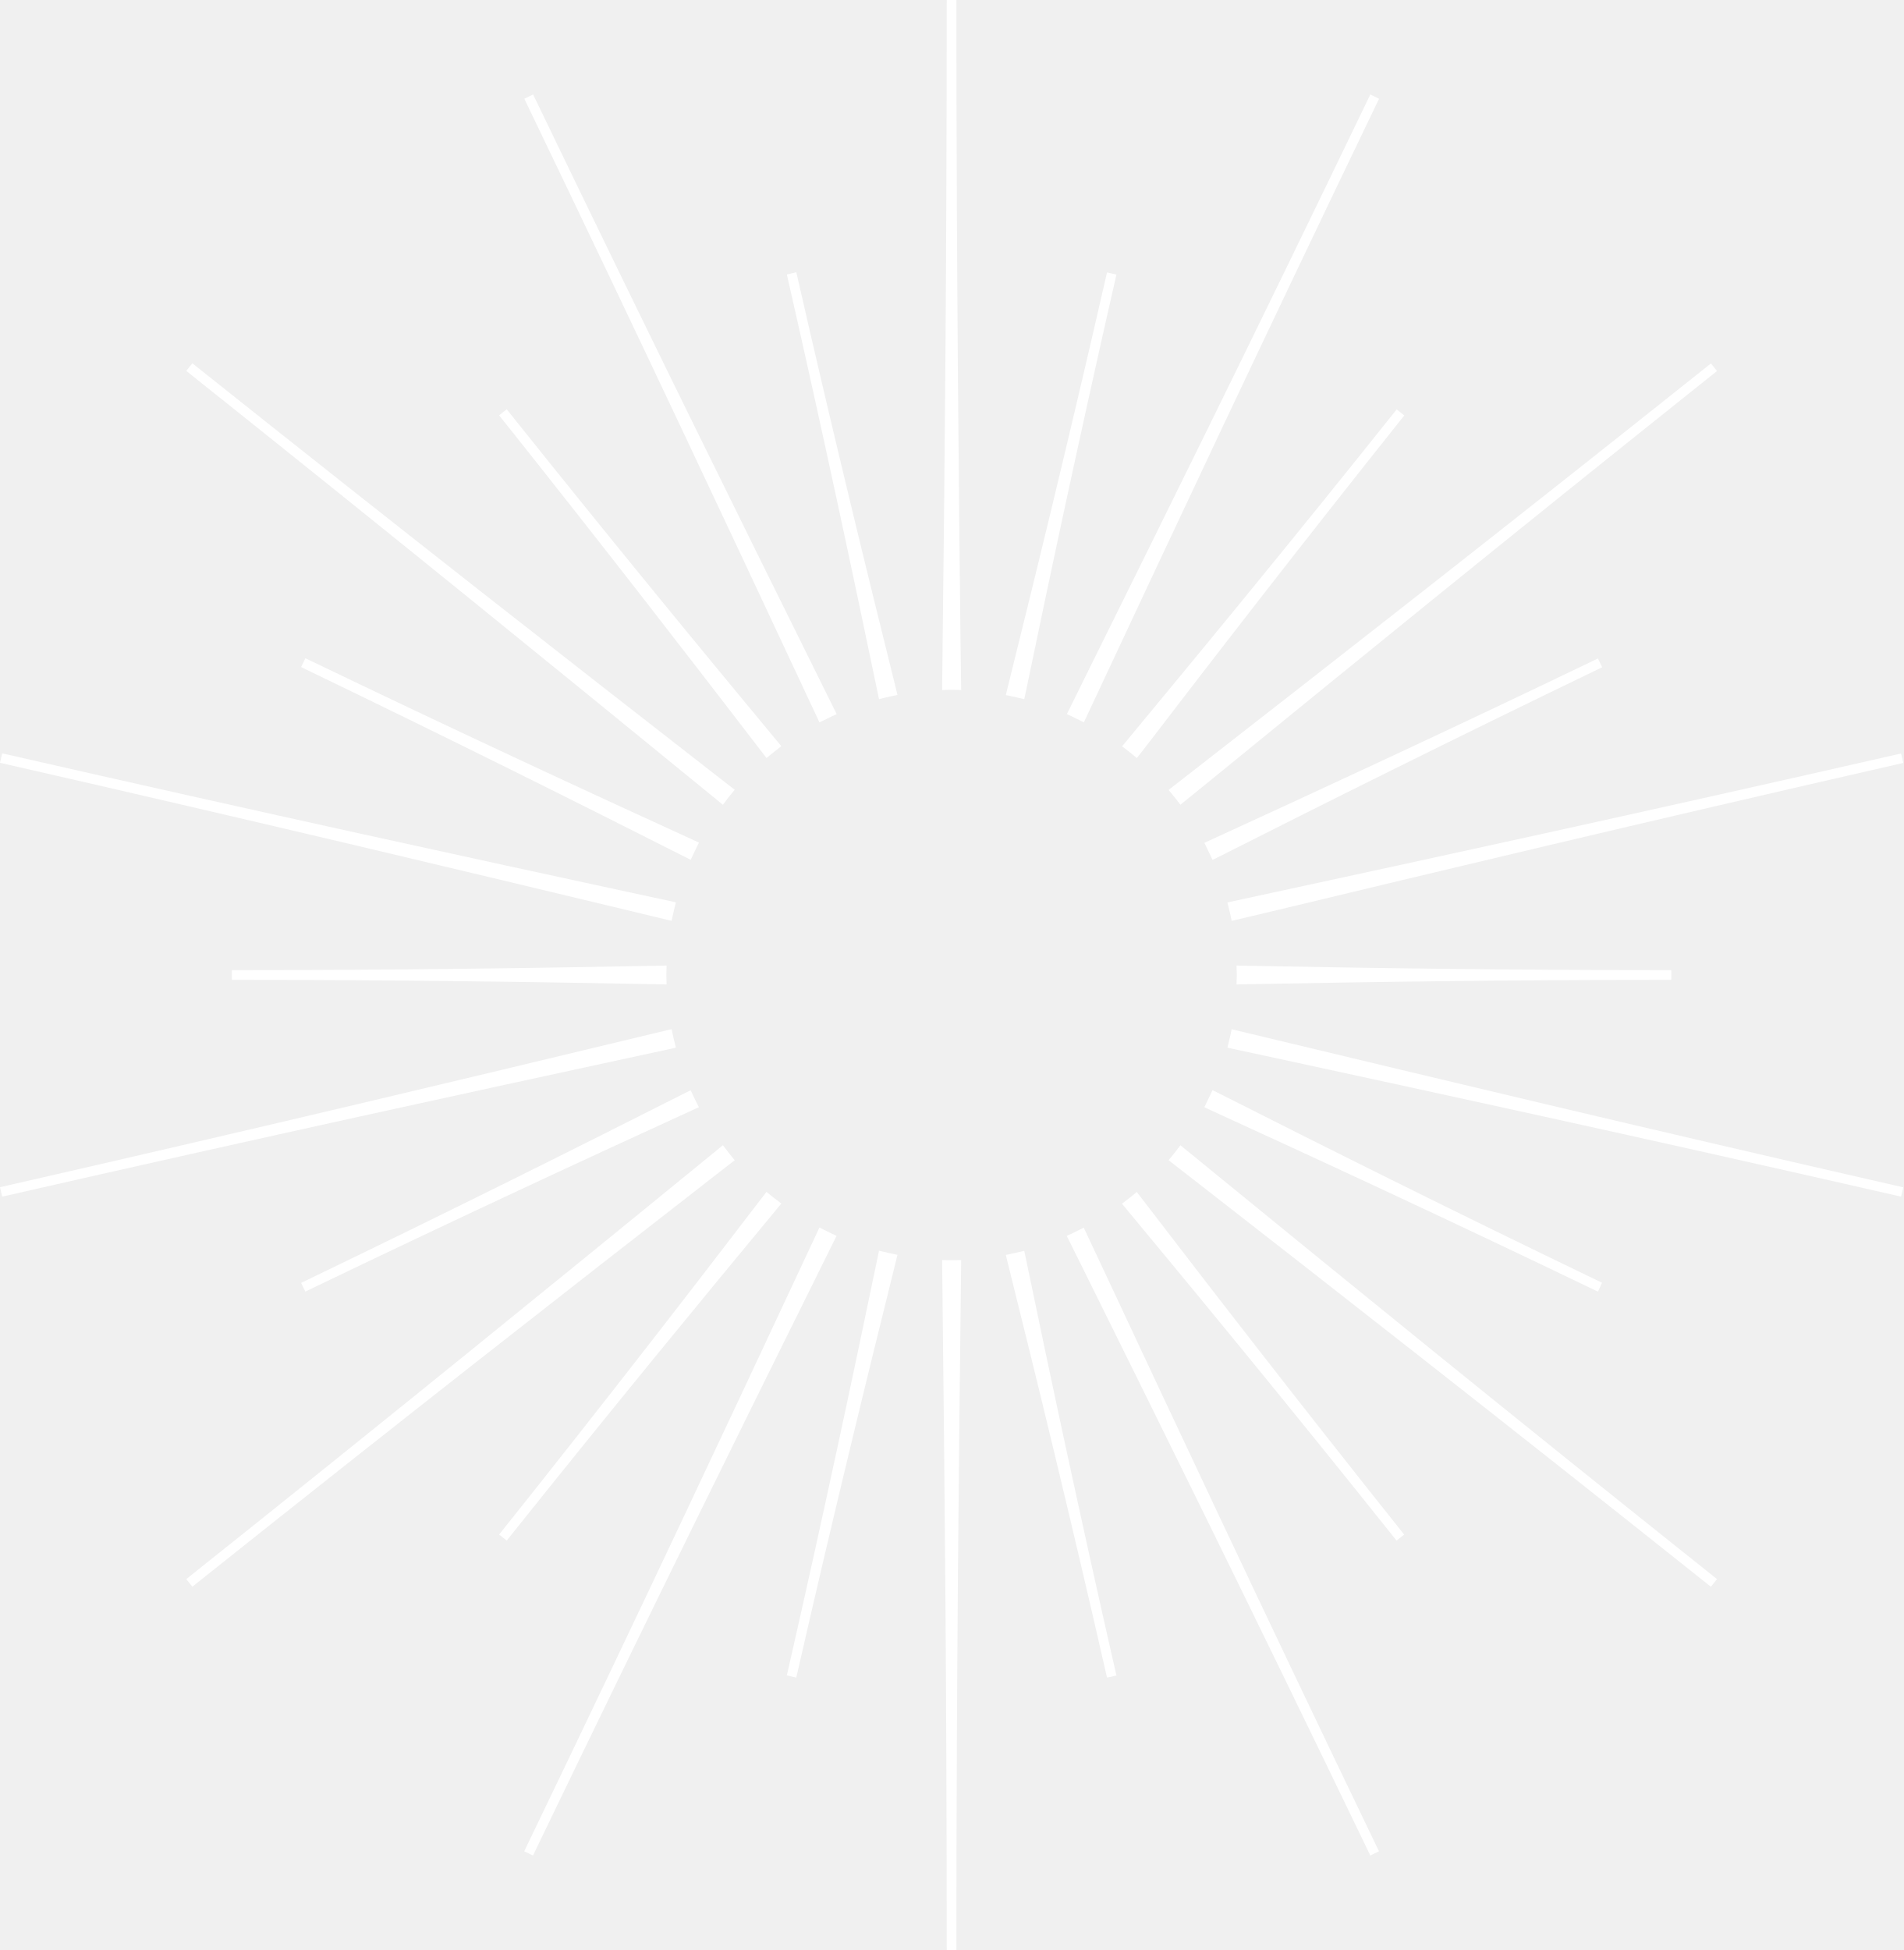
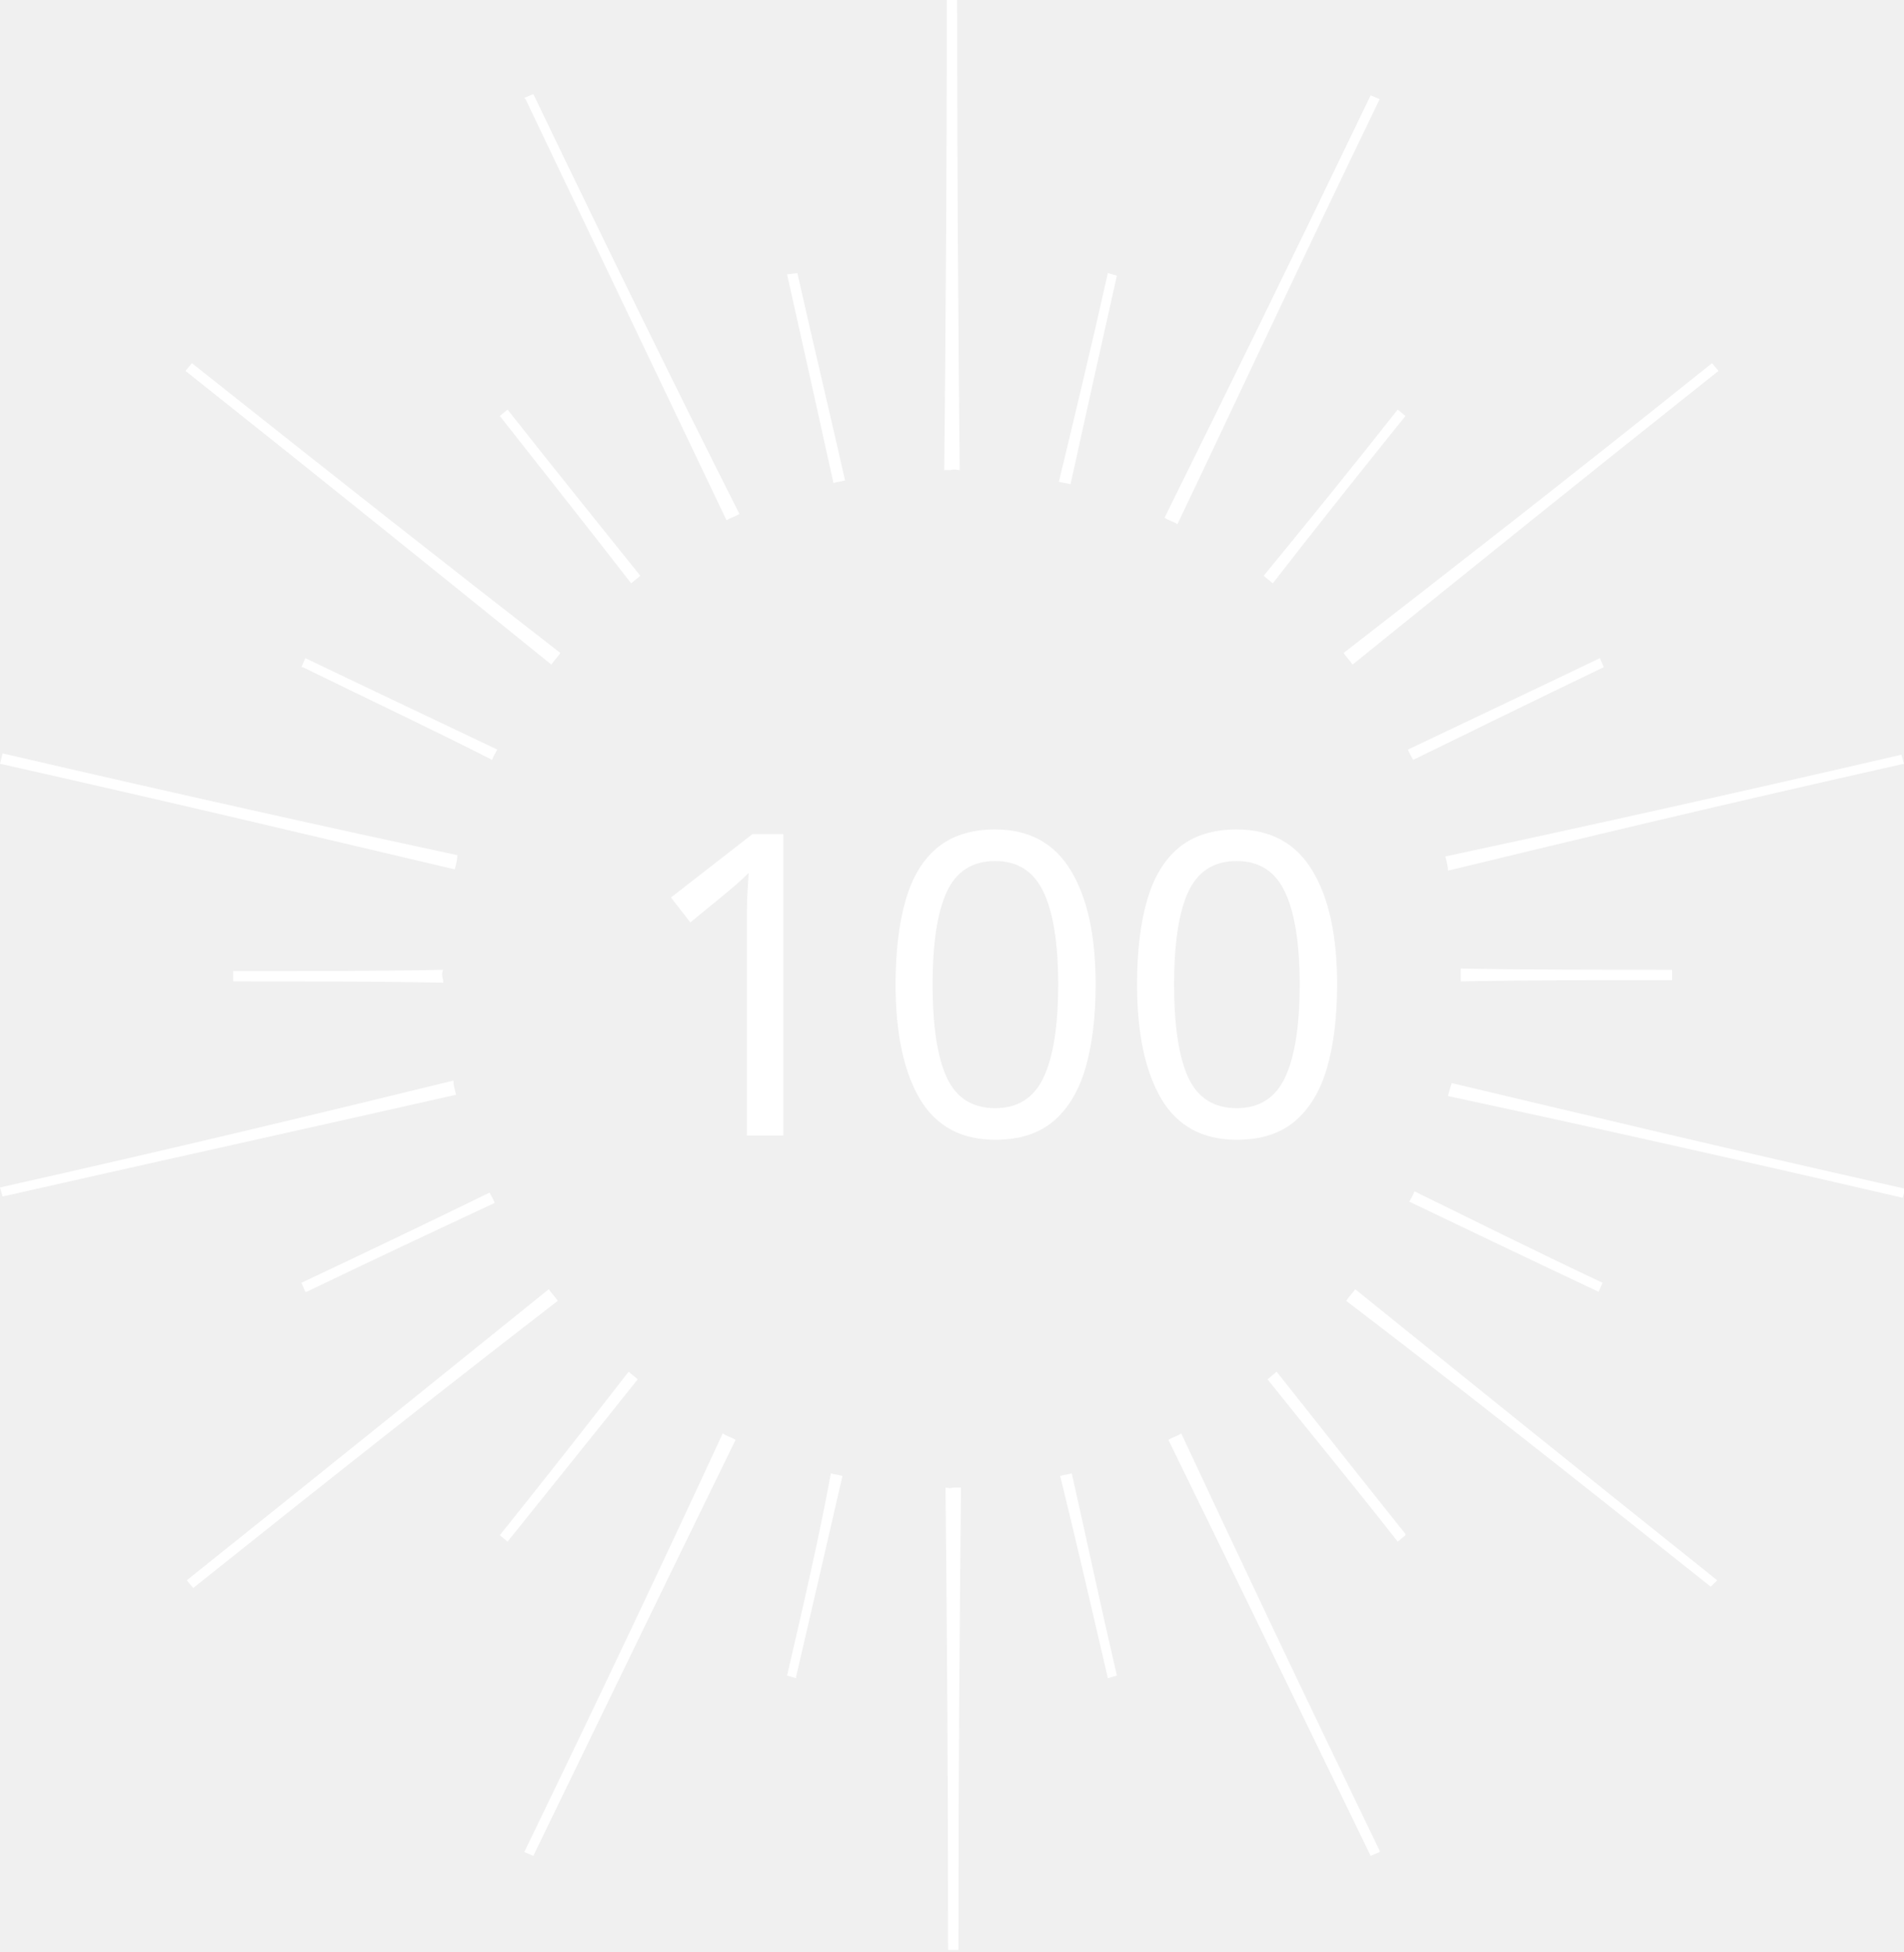
- <svg xmlns="http://www.w3.org/2000/svg" version="1.1" id="Layer_1" x="0px" y="0px" viewBox="0 0 147.84 151.47" style="enable-background:new 0 0 147.84 151.47;" xml:space="preserve">
+ <svg xmlns="http://www.w3.org/2000/svg" version="1.1" id="Layer_1" x="0px" y="0px" viewBox="0 0 147.8 151.5" style="enable-background:new 0 0 147.8 151.5;" xml:space="preserve">
  <style type="text/css">
	.st0{fill:#FFFFFF;}
+ 	.st1{font-family:'HelveticaNowDisplay-Regular';}
+ 	.st2{font-size:32.773px;}
</style>
  <g>
-     <g>
-       <g>
-         <path class="st0" d="M84.19,56.11l-0.34-0.17c-0.21-0.1-0.42-0.21-0.63-0.31l-0.35-0.16l1.58-3.2     c5.36-10.83,12.71-25.65,21.99-44.93l0.68,0.33c-9.24,19.2-16.24,34.15-21.35,45.07L84.19,56.11z" />
-       </g>
-     </g>
-     <g>
-       <g>
-         <path class="st0" d="M88.3,58.88L88,58.63c-0.14-0.12-0.29-0.23-0.43-0.34l-0.41-0.32l0.25-0.3     c5.79-6.99,12.83-15.52,21.08-25.87l0.59,0.47c-8.27,10.37-15.02,19.12-20.53,26.31L88.3,58.88z" />
-       </g>
-     </g>
-     <g>
-       <g>
-         <path class="st0" d="M74.66,53.6l-0.74-0.02l-0.74,0.02l0.04-3.59C73.36,37.93,73.54,21.39,73.54,0h0.75     c0,21.39,0.19,37.93,0.32,50.01L74.66,53.6z" />
-       </g>
-     </g>
-     <g>
-       <g>
-         <path class="st0" d="M68.28,54.31l-0.08-0.38c-1.85-8.87-4.13-19.67-7.08-32.61c0,0,0,0,0,0l0.73-0.17     c0.01,0.02,0.01,0.05,0.02,0.07c2.94,12.89,5.57,23.6,7.75,32.38l0.09,0.38l-0.38,0.08c-0.22,0.05-0.45,0.1-0.67,0.15     L68.28,54.31z" />
-       </g>
-     </g>
-     <g>
-       <g>
-         <path class="st0" d="M79.56,54.31l-0.38-0.09c-0.22-0.05-0.45-0.11-0.67-0.15l-0.38-0.08l0.09-0.38     c2.18-8.78,4.81-19.51,7.77-32.45l0.73,0.17c0,0.02-0.01,0.03-0.01,0.04c-2.96,12.99-5.24,23.75-7.07,32.57L79.56,54.31z" />
-       </g>
-     </g>
-     <g>
-       <g>
-         <path class="st0" d="M63.65,56.11l-1.53-3.27C57.01,41.92,50.03,27,40.8,7.82c-0.02-0.05-0.05-0.1-0.07-0.15l0.68-0.33     c9.25,19.2,16.58,34,21.93,44.8l1.65,3.33l-0.35,0.16c-0.21,0.1-0.42,0.2-0.63,0.31L63.65,56.11z" />
-       </g>
-     </g>
-     <g>
-       <g>
-         <path class="st0" d="M91.69,62.51l-0.31-0.4c-0.12-0.15-0.24-0.3-0.36-0.45l-0.25-0.3l2.94-2.29     c9.51-7.41,22.53-17.56,39.19-30.84l0.47,0.59c-16.7,13.32-29.51,23.77-38.86,31.4L91.69,62.51z" />
-       </g>
-     </g>
-     <g>
-       <g>
-         <path class="st0" d="M95.67,71.53l-0.08-0.38c-0.05-0.23-0.1-0.46-0.16-0.68l-0.09-0.37l3.6-0.78     c11.79-2.55,27.94-6.05,48.73-10.79l0.17,0.73c-20.81,4.75-36.89,8.61-48.62,11.43L95.67,71.53z" />
-       </g>
-     </g>
-     <g>
-       <g>
-         <path class="st0" d="M94.18,66.79l-0.16-0.35c-0.1-0.21-0.2-0.41-0.3-0.62l-0.17-0.35l0.35-0.16     c8.22-3.77,18.23-8.39,30.22-14.16l0.33,0.68c-11.95,5.76-21.83,10.71-29.91,14.79L94.18,66.79z" />
-       </g>
-     </g>
-     <g>
-       <g>
-         <path class="st0" d="M51.78,76.47l-0.39-0.01c-9.05-0.17-20.09-0.35-33.38-0.35v-0.75c13.29,0,24.33-0.18,33.38-0.35L51.78,75     l-0.02,0.73L51.78,76.47z" />
-       </g>
-     </g>
-     <g>
-       <g>
-         <path class="st0" d="M53.65,66.79l-0.35-0.18c-8.05-4.07-17.89-9-29.82-14.75c-0.03-0.02-0.06-0.03-0.09-0.05c0,0,0,0,0,0     l0.33-0.68c11.98,5.77,22,10.4,30.22,14.16l0.35,0.16l-0.17,0.35c-0.1,0.21-0.2,0.41-0.3,0.62L53.65,66.79z" />
-       </g>
-     </g>
-     <g>
-       <g>
-         <path class="st0" d="M96.05,76.47l0.02-0.73L96.05,75l0.39,0.01c9.05,0.17,20.09,0.35,33.38,0.35v0.75     c-13.29,0-24.33,0.18-33.38,0.35L96.05,76.47z" />
-       </g>
-     </g>
-     <g>
-       <g>
-         <path class="st0" d="M23.72,100.33C23.72,100.33,23.72,100.33,23.72,100.33l-0.33-0.68c11.99-5.77,21.85-10.72,29.91-14.79     l0.35-0.17l0.16,0.35c0.1,0.21,0.2,0.41,0.3,0.62L54.29,86l-0.35,0.16c-8.17,3.74-18.14,8.35-30.15,14.13     C23.76,100.31,23.74,100.32,23.72,100.33z" />
-       </g>
-     </g>
-     <g>
-       <g>
-         <path class="st0" d="M124.12,100.33c-12.04-5.8-22.03-10.41-30.22-14.16L93.55,86l0.17-0.35c0.1-0.21,0.2-0.41,0.3-0.62     l0.16-0.35l0.35,0.17c8.07,4.08,17.94,9.03,29.91,14.79L124.12,100.33z" />
-       </g>
-     </g>
-     <g>
-       <g>
-         <path class="st0" d="M85.99,130.31c-2.95-12.93-5.58-23.66-7.77-32.45l-0.09-0.38l0.38-0.08c0.22-0.05,0.45-0.1,0.67-0.15     l0.38-0.09l0.08,0.38c1.83,8.82,4.11,19.58,7.07,32.57c0,0.01,0.01,0.03,0.01,0.04c0,0,0,0,0,0L85.99,130.31z" />
-       </g>
-     </g>
-     <g>
-       <g>
-         <path class="st0" d="M61.85,130.31l-0.73-0.17c2.95-12.94,5.24-23.75,7.08-32.61l0.08-0.38l0.38,0.09     c0.22,0.05,0.44,0.11,0.67,0.15l0.38,0.08l-0.09,0.38c-2.18,8.79-4.81,19.5-7.75,32.38C61.86,130.27,61.85,130.29,61.85,130.31z" />
-       </g>
-     </g>
-     <g>
-       <g>
-         <path class="st0" d="M106.44,144.13c-9.31-19.33-16.67-34.18-22.04-45.03L82.86,96l0.35-0.16c0.21-0.1,0.42-0.2,0.63-0.31     l0.34-0.17l1.56,3.32c5.11,10.91,12.09,25.85,21.33,45.03c0.01,0.03,0.03,0.06,0.04,0.09c0,0,0,0,0,0L106.44,144.13z" />
-       </g>
-     </g>
-     <g>
-       <g>
-         <path class="st0" d="M74.29,151.47h-0.75c0-21.39-0.19-37.93-0.32-50.01l-0.04-3.58l0.74,0.01l0.74-0.01l-0.04,3.58     C74.48,113.53,74.29,130.08,74.29,151.47z" />
-       </g>
-     </g>
-     <g>
-       <g>
-         <path class="st0" d="M108.48,119.67c-8.27-10.37-15.3-18.9-21.08-25.87l-0.25-0.3l0.39-0.3c0.16-0.12,0.31-0.24,0.46-0.36     l0.3-0.25l0.24,0.31c5.5,7.18,12.24,15.9,20.48,26.24c0.02,0.02,0.03,0.04,0.05,0.06c0,0,0,0,0,0L108.48,119.67z" />
-       </g>
-     </g>
-     <g>
-       <g>
-         <path class="st0" d="M147.67,92.95c-20.75-4.74-36.88-8.23-48.66-10.78l-3.67-0.79l0.09-0.37c0.05-0.23,0.11-0.45,0.16-0.68     l0.08-0.38l3.43,0.82c11.76,2.82,27.86,6.69,48.74,11.46L147.67,92.95z" />
-       </g>
-     </g>
-     <g>
-       <g>
-         <path class="st0" d="M132.9,123.25c-0.02-0.01-0.04-0.03-0.06-0.04c-16.66-13.28-29.67-23.43-39.18-30.84l-2.89-2.25l0.25-0.3     c0.13-0.16,0.25-0.32,0.38-0.48l0.29-0.38l2.99,2.44c9.32,7.61,22.09,18.03,38.69,31.26c0,0,0,0,0,0L132.9,123.25z" />
-       </g>
-     </g>
-     <g>
-       <g>
-         <path class="st0" d="M0.17,92.95L0,92.22c20.89-4.77,36.99-8.63,48.75-11.46l3.42-0.82l0.08,0.38c0.05,0.23,0.1,0.46,0.16,0.68     l0.09,0.38l-3.69,0.8C37.03,84.73,20.91,88.22,0.17,92.95z" />
-       </g>
-     </g>
-     <g>
-       <g>
-         <path class="st0" d="M52.17,71.53l-3.53-0.85C36.9,67.86,20.82,64,0,59.25l0.17-0.73c20.78,4.74,36.93,8.24,48.71,10.79     l3.62,0.78l-0.09,0.37c-0.06,0.23-0.11,0.45-0.16,0.68L52.17,71.53z" />
-       </g>
-     </g>
-     <g>
-       <g>
-         <path class="st0" d="M59.54,58.88l-0.24-0.31c-5.51-7.18-12.25-15.92-20.53-26.31c0,0,0,0,0,0l0.59-0.47     c8.29,10.39,15.31,18.91,21.08,25.87l0.25,0.3l-0.43,0.34c-0.14,0.11-0.28,0.22-0.42,0.33L59.54,58.88z" />
-       </g>
-     </g>
-     <g>
-       <g>
-         <path class="st0" d="M56.15,62.51l-2.78-2.27c-9.36-7.64-22.18-18.1-38.9-31.43l0.47-0.59C31.6,41.5,44.62,51.65,54.13,59.06     l2.94,2.29l-0.25,0.3c-0.12,0.14-0.23,0.28-0.34,0.43L56.15,62.51z" />
-       </g>
-     </g>
-     <g>
-       <g>
-         <path class="st0" d="M14.94,123.25C14.94,123.25,14.94,123.25,14.94,123.25l-0.47-0.59c16.62-13.25,29.4-23.68,38.73-31.29     l2.95-2.41l0.32,0.41c0.12,0.15,0.23,0.3,0.35,0.45l0.25,0.3l-2.89,2.25C44.66,99.78,31.63,109.94,14.94,123.25z" />
-       </g>
-     </g>
-     <g>
-       <g>
-         <path class="st0" d="M39.36,119.67l-0.59-0.47c8.28-10.38,15.03-19.12,20.53-26.31l0.24-0.31l0.3,0.25     c0.14,0.12,0.29,0.23,0.44,0.34l0.41,0.32l-0.25,0.3C54.67,100.76,47.66,109.27,39.36,119.67z" />
-       </g>
-     </g>
-     <g>
-       <g>
-         <path class="st0" d="M41.4,144.13C41.4,144.13,41.4,144.13,41.4,144.13l-0.68-0.33c9.29-19.28,16.3-34.27,21.42-45.22l1.51-3.23     l0.34,0.17c0.21,0.11,0.42,0.21,0.63,0.31L64.98,96l-1.6,3.23C58.01,110.06,50.67,124.88,41.4,144.13z" />
-       </g>
-     </g>
+     <path class="st0" d="M107.1,7.7l-0.7-0.3c-6.2,12.9-11.5,23.7-16,32.8c0.3,0.2,0.7,0.3,1,0.5C95.8,31.5,100.9,20.5,107.1,7.7z" />
+     <path class="st0" d="M109.1,32.3l-0.6-0.5c-3.7,4.7-7.2,9-10.4,12.9c0.2,0.2,0.5,0.4,0.7,0.6C101.9,41.3,105.4,36.9,109.1,32.3z" />
+     <path class="st0" d="M74.5,36.5C74.4,26.4,74.3,14.3,74.3,0h-0.8c0,14.3-0.1,26.4-0.2,36.5c0.2,0,0.3,0,0.5,0   C74.1,36.4,74.3,36.5,74.5,36.5z" />
+     <path class="st0" d="M61.9,21.2C61.9,21.2,61.9,21.2,61.9,21.2l-0.8,0.1c1.3,5.8,2.5,11.2,3.6,16.2c0.3-0.1,0.6-0.1,0.9-0.2   C64.5,32.4,63.2,27,61.9,21.2z" />
+     <path class="st0" d="M86.7,21.4C86.7,21.4,86.7,21.4,86.7,21.4L86,21.2c-1.3,5.8-2.6,11.2-3.8,16.2c0.3,0.1,0.6,0.1,0.9,0.2   C84.2,32.6,85.4,27.2,86.7,21.4z" />
+     <path class="st0" d="M41.4,7.3l-0.7,0.3c0,0,0.1,0.1,0.1,0.1c6.1,12.8,11.3,23.7,15.6,32.7c0.3-0.2,0.7-0.3,1-0.5   C52.9,31,47.6,20.2,41.4,7.3z" />
+     <path class="st0" d="M133.4,28.8l-0.5-0.6c-11.1,8.9-20.6,16.3-28.6,22.5c0.2,0.3,0.5,0.6,0.7,0.9   C112.8,45.3,122.2,37.7,133.4,28.8z" />
+     <path class="st0" d="M147.8,59.3l-0.2-0.7c-13.8,3.2-25.6,5.8-35.4,7.9c0.1,0.4,0.2,0.7,0.2,1.1C122.3,65.2,134,62.4,147.8,59.3z" />
+     <path class="st0" d="M124.5,51.8l-0.3-0.7c-5.4,2.6-10.3,4.9-14.9,7.1c0.1,0.3,0.3,0.6,0.4,0.8C114.2,56.8,119.1,54.4,124.5,51.8z" />
+     <path class="st0" d="M34.4,75.3c-5,0.1-10.5,0.1-16.3,0.1v0.8c5.9,0,11.3,0,16.3,0.1c0-0.1,0-0.1,0-0.2   C34.3,75.8,34.3,75.5,34.4,75.3z" />
+     <path class="st0" d="M23.7,51.1l-0.3,0.7c0,0,0.1,0,0.1,0c5.3,2.6,10.2,4.9,14.7,7.2c0.1-0.3,0.3-0.6,0.4-0.8   C34,56,29.1,53.7,23.7,51.1z" />
+     <path class="st0" d="M113.4,76.2c5-0.1,10.5-0.1,16.4-0.1v-0.8c-5.9,0-11.4,0-16.4-0.1c0,0.2,0,0.5,0,0.7   C113.4,76.1,113.4,76.1,113.4,76.2z" />
+     <path class="st0" d="M23.4,99.6l0.3,0.7c0,0,0,0,0.1,0c5.2-2.5,10.1-4.8,14.6-6.9c-0.1-0.3-0.3-0.6-0.4-0.8   C33.5,94.8,28.7,97.1,23.4,99.6z" />
+     <path class="st0" d="M124.1,100.3l0.3-0.7c-5.3-2.5-10.1-4.9-14.6-7.1c-0.1,0.3-0.3,0.6-0.4,0.8C114,95.5,118.8,97.8,124.1,100.3z" />
+     <path class="st0" d="M86,130.3l0.7-0.2c0,0,0,0,0,0c-1.3-5.6-2.4-10.8-3.5-15.7c-0.3,0.1-0.6,0.1-0.9,0.2   C83.5,119.5,84.7,124.7,86,130.3z" />
+     <path class="st0" d="M61.1,130.1l0.7,0.2c0,0,0,0,0-0.1c1.3-5.6,2.5-10.8,3.6-15.6c-0.3-0.1-0.6-0.1-0.9-0.2   C63.6,119.3,62.4,124.5,61.1,130.1z" />
+     <path class="st0" d="M106.4,144.1l0.7-0.3c0,0,0-0.1,0-0.1c-6.1-12.6-11.2-23.4-15.4-32.4c-0.3,0.2-0.7,0.3-1,0.5   C95.1,120.8,100.3,131.5,106.4,144.1z" />
+     <path class="st0" d="M73.4,115.5c0.1,10,0.2,21.9,0.2,35.9h0.8c0-14,0.1-26,0.2-35.9c-0.2,0-0.4,0-0.6,0   C73.7,115.6,73.5,115.5,73.4,115.5z" />
+     <path class="st0" d="M108.5,119.7l0.6-0.5c0,0,0,0,0-0.1c-3.6-4.5-6.9-8.7-10-12.6c-0.2,0.2-0.5,0.4-0.7,0.6   C101.5,111,104.9,115.1,108.5,119.7z" />
+     <path class="st0" d="M112.4,85.1c9.8,2.1,21.5,4.7,35.3,7.9l0.2-0.7c-13.8-3.1-25.5-5.9-35.2-8.2C112.6,84.4,112.5,84.7,112.4,85.1   z" />
+     <path class="st0" d="M132.8,123.2C132.9,123.2,132.9,123.2,132.8,123.2l0.5-0.5c-11-8.8-20.3-16.3-28.1-22.6   c-0.2,0.3-0.5,0.6-0.7,0.9C112.5,107.1,121.9,114.5,132.8,123.2z" />
+     <path class="st0" d="M0,92.2l0.2,0.7c13.7-3.1,25.5-5.7,35.2-7.9c-0.1-0.4-0.2-0.7-0.2-1.1C25.4,86.3,13.8,89.1,0,92.2z" />
+     <path class="st0" d="M0.2,58.5L0,59.3c13.8,3.1,25.5,5.9,35.3,8.2c0.1-0.4,0.2-0.7,0.2-1.1C25.7,64.3,14,61.7,0.2,58.5z" />
+     <path class="st0" d="M39.4,31.8l-0.6,0.5c3.7,4.7,7.1,9,10.2,13c0.2-0.2,0.5-0.4,0.7-0.6C46.5,40.7,43.1,36.5,39.4,31.8z" />
+     <path class="st0" d="M14.9,28.2l-0.5,0.6C25.6,37.7,35,45.3,42.8,51.6c0.2-0.3,0.5-0.6,0.7-0.9C35.5,44.5,26.1,37.1,14.9,28.2z" />
+     <path class="st0" d="M14.5,122.7l0.5,0.6c11-8.8,20.4-16.2,28.3-22.3c-0.2-0.3-0.5-0.6-0.7-0.9C34.8,106.4,25.5,113.9,14.5,122.7z" />
+     <path class="st0" d="M38.8,119.2l0.6,0.5c3.6-4.5,7-8.7,10.1-12.6c-0.2-0.2-0.5-0.4-0.7-0.6C45.7,110.5,42.4,114.7,38.8,119.2z" />
+     <path class="st0" d="M40.7,143.8l0.7,0.3c6.1-12.6,11.3-23.3,15.7-32.3c-0.3-0.2-0.7-0.3-1-0.5C51.9,120.4,46.8,131.2,40.7,143.8z" />
  </g>
+   <text transform="matrix(1 0 0 1 49.165 88.1673)" class="st0 st1 st2">100</text>
</svg>
